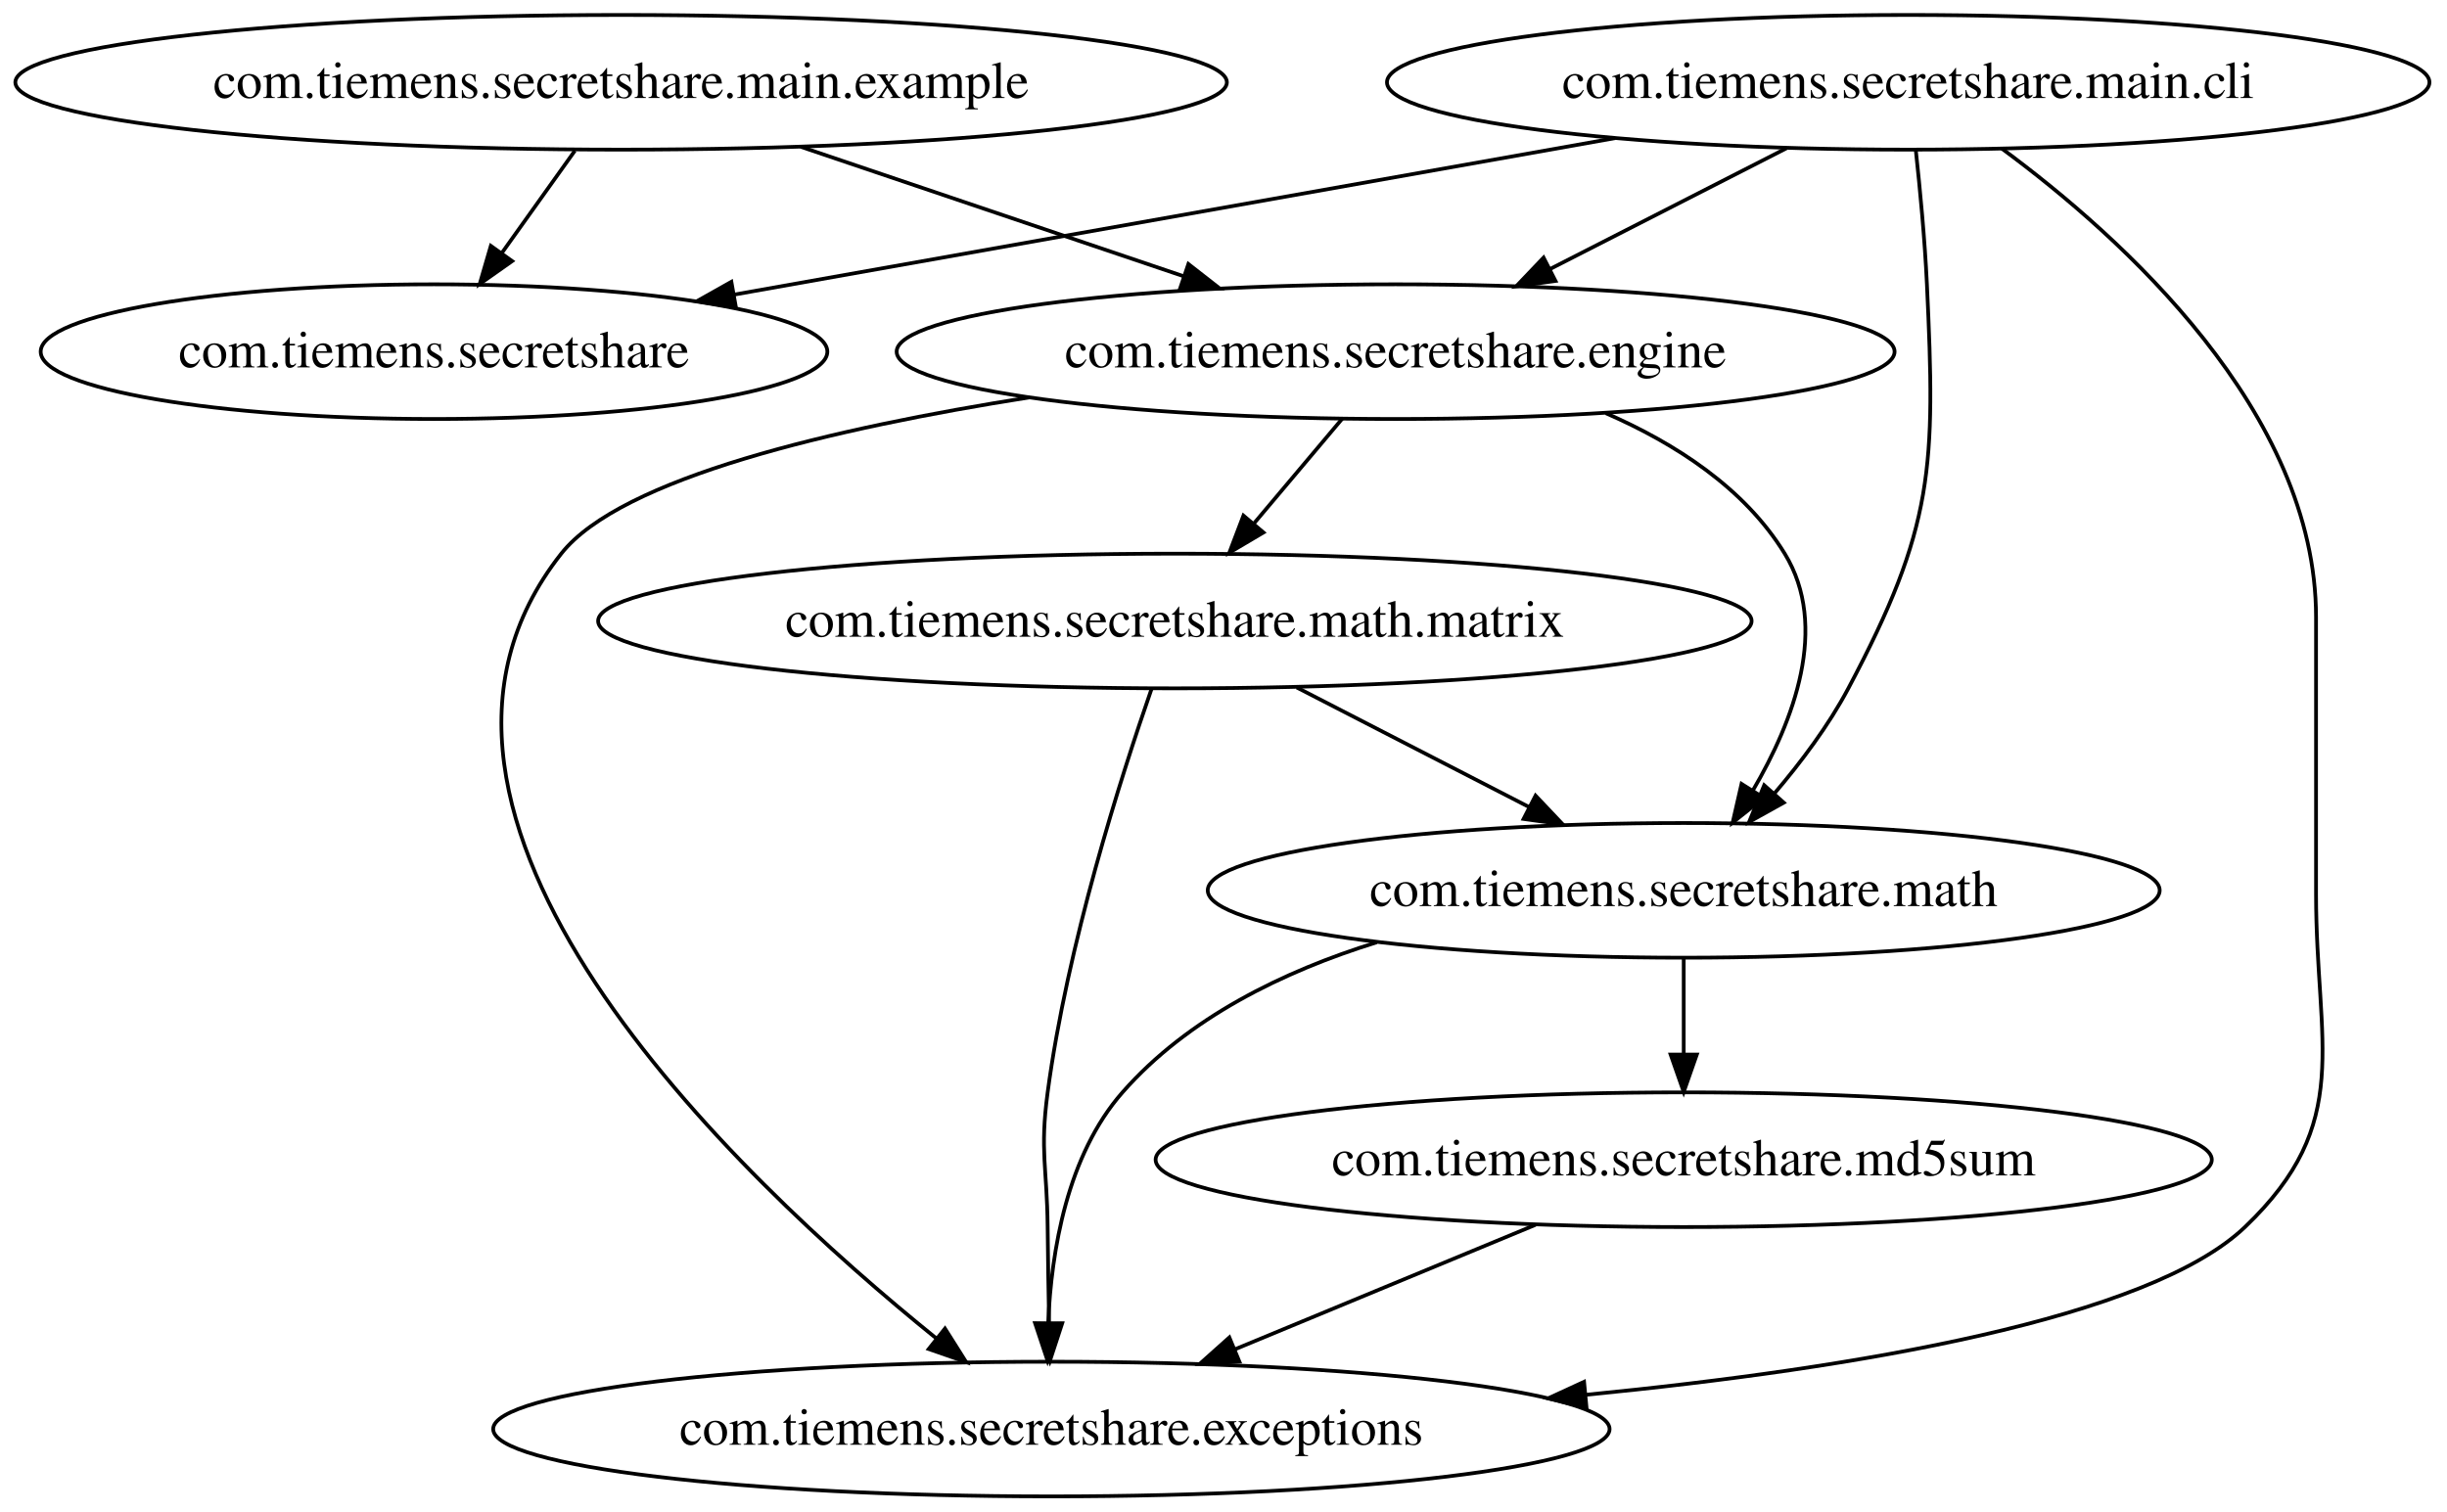
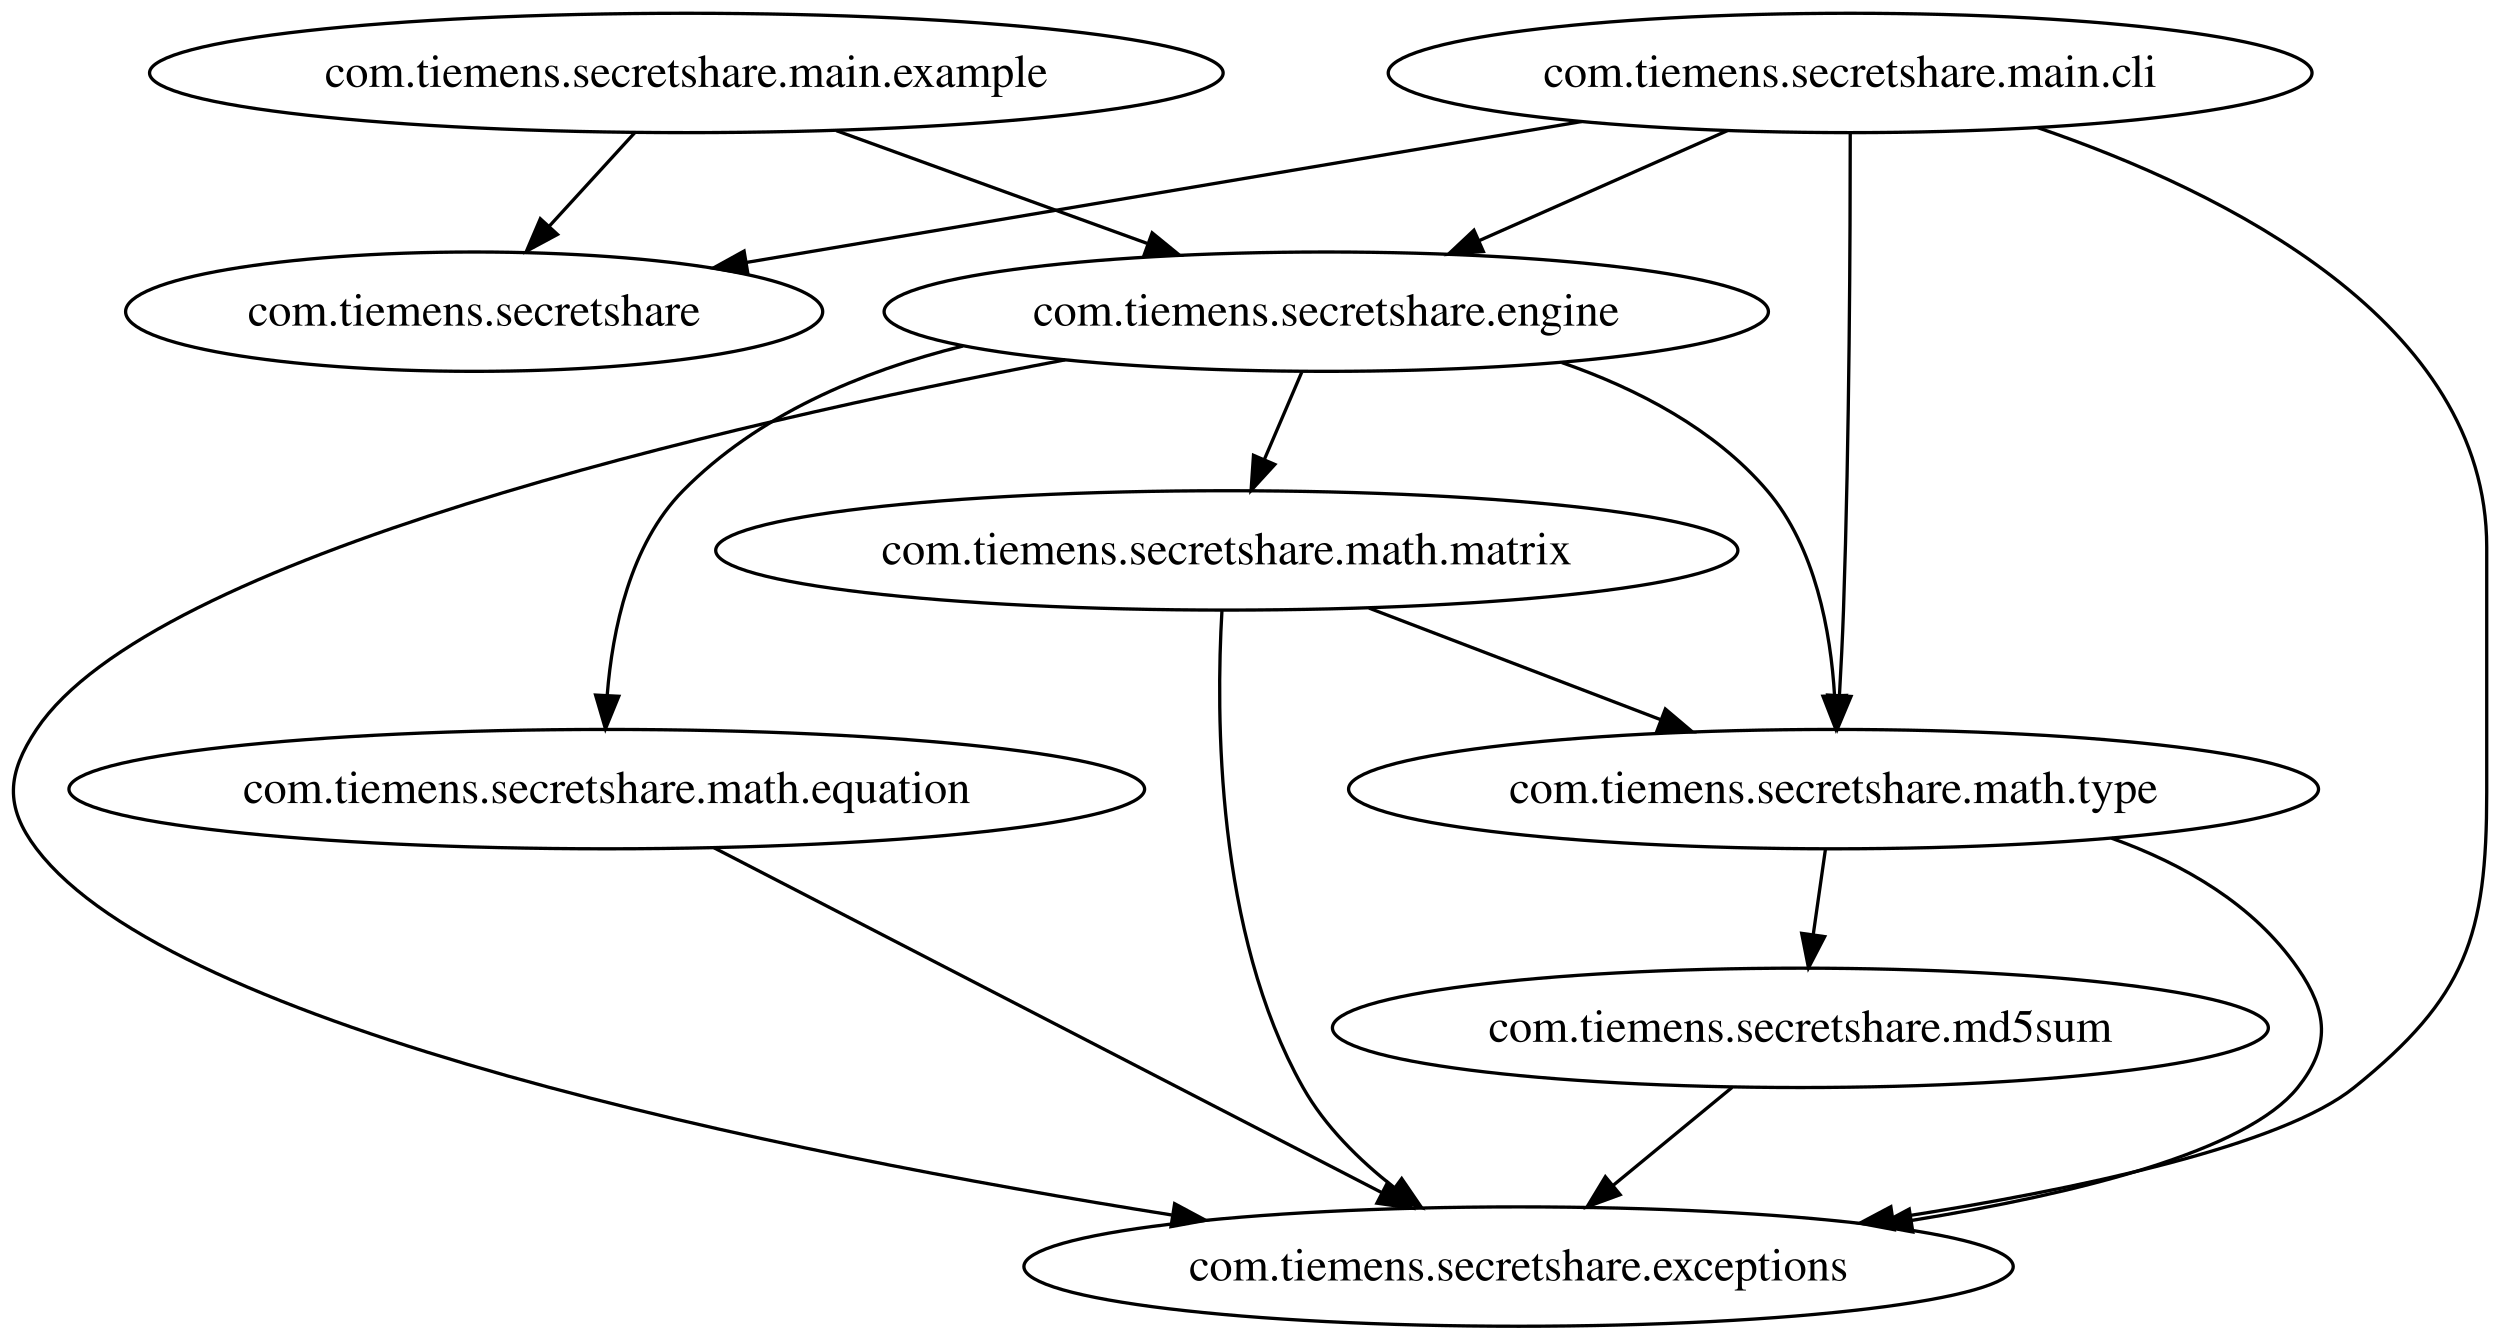
- <svg xmlns="http://www.w3.org/2000/svg" width="654pt" height="404pt" viewBox="0.00 0.00 654.00 404.00">
+ <svg xmlns="http://www.w3.org/2000/svg" width="754pt" height="404pt" viewBox="0.00 0.00 754.01 404.00">
  <g id="graph1" class="graph" transform="scale(1 1) rotate(0) translate(4 400)">
-     <polygon fill="white" stroke="white" points="-4,5 -4,-400 651,-400 651,5 -4,5" />
+     <polygon fill="white" stroke="white" points="-4,5 -4,-400 751.005,-400 751.005,5 -4,5" />
    <g id="node1" class="node">
-       <ellipse fill="none" stroke="black" cx="446" cy="-162" rx="127.212" ry="18" />
-       <text text-anchor="middle" x="446" y="-157.8" font-family="Times,serif" font-size="14.00">com.tiemens.secretshare.math</text>
+       <ellipse fill="none" stroke="black" cx="203.005" cy="-378" rx="161.903" ry="18" />
+       <text text-anchor="middle" x="203.005" y="-373.8" font-family="Times,serif" font-size="14.00">com.tiemens.secretshare.main.example</text>
    </g>
    <g id="node3" class="node">
-       <ellipse fill="none" stroke="black" cx="446" cy="-90" rx="141.143" ry="18" />
-       <text text-anchor="middle" x="446" y="-85.8" font-family="Times,serif" font-size="14.00">com.tiemens.secretshare.md5sum</text>
+       <ellipse fill="none" stroke="black" cx="396.005" cy="-306" rx="133.359" ry="18" />
+       <text text-anchor="middle" x="396.005" y="-301.8" font-family="Times,serif" font-size="14.00">com.tiemens.secretshare.engine</text>
    </g>
    <g id="edge2" class="edge">
-       <path fill="none" stroke="black" d="M446,-143.697C446,-135.983 446,-126.712 446,-118.112" />
-       <polygon fill="black" stroke="black" points="449.5,-118.104 446,-108.104 442.5,-118.104 449.5,-118.104" />
+       <path fill="none" stroke="black" d="M248.255,-360.588C276.283,-350.422 312.437,-337.31 341.966,-326.6" />
+       <polygon fill="black" stroke="black" points="343.497,-329.768 351.705,-323.068 341.11,-323.187 343.497,-329.768" />
    </g>
    <g id="node5" class="node">
-       <ellipse fill="none" stroke="black" cx="277" cy="-18" rx="149.19" ry="18" />
-       <text text-anchor="middle" x="277" y="-13.8" font-family="Times,serif" font-size="14.00">com.tiemens.secretshare.exceptions</text>
+       <ellipse fill="none" stroke="black" cx="139.005" cy="-306" rx="105.124" ry="18" />
+       <text text-anchor="middle" x="139.005" y="-301.8" font-family="Times,serif" font-size="14.00">com.tiemens.secretshare</text>
    </g>
    <g id="edge4" class="edge">
-       <path fill="none" stroke="black" d="M363.967,-148.114C338.966,-140.354 313.498,-127.921 296,-108 281.22,-91.174 276.982,-65.694 276.144,-46.303" />
-       <polygon fill="black" stroke="black" points="279.643,-46.193 275.982,-36.25 272.643,-46.305 279.643,-46.193" />
+       <path fill="none" stroke="black" d="M187.513,-360.055C179.767,-351.583 170.245,-341.168 161.694,-331.815" />
+       <polygon fill="black" stroke="black" points="164.131,-329.294 154.8,-324.275 158.965,-334.017 164.131,-329.294" />
+     </g>
+     <g id="node8" class="node">
+       <ellipse fill="none" stroke="black" cx="454.005" cy="-18" rx="149.19" ry="18" />
+       <text text-anchor="middle" x="454.005" y="-13.8" font-family="Times,serif" font-size="14.00">com.tiemens.secretshare.exceptions</text>
+     </g>
+     <g id="edge8" class="edge">
+       <path fill="none" stroke="black" d="M317.249,-291.473C213.976,-271.877 41.79,-232.154 7.005,-180 -1.873,-166.689 -2.666,-156.746 7.005,-144 48.269,-89.615 230.724,-52.463 349.396,-33.556" />
+       <polygon fill="black" stroke="black" points="350.271,-36.962 359.605,-31.95 349.183,-30.047 350.271,-36.962" />
+     </g>
+     <g id="node11" class="node">
+       <ellipse fill="none" stroke="black" cx="549.005" cy="-162" rx="146.274" ry="18" />
+       <text text-anchor="middle" x="549.005" y="-157.8" font-family="Times,serif" font-size="14.00">com.tiemens.secretshare.math.type</text>
    </g>
    <g id="edge10" class="edge">
-       <path fill="none" stroke="black" d="M406.377,-72.588C382.414,-62.663 351.668,-49.927 326.161,-39.363" />
-       <polygon fill="black" stroke="black" points="327.245,-36.023 316.667,-35.43 324.567,-42.491 327.245,-36.023" />
+       <path fill="none" stroke="black" d="M467.043,-290.651C489.763,-282.765 513.115,-270.626 529.005,-252 543.575,-234.922 548.142,-209.47 549.316,-190.153" />
+       <polygon fill="black" stroke="black" points="552.815,-190.259 549.662,-180.145 545.819,-190.018 552.815,-190.259" />
+     </g>
+     <g id="node13" class="node">
+       <ellipse fill="none" stroke="black" cx="179.005" cy="-162" rx="162.216" ry="18" />
+       <text text-anchor="middle" x="179.005" y="-157.8" font-family="Times,serif" font-size="14.00">com.tiemens.secretshare.math.equation</text>
+     </g>
+     <g id="edge12" class="edge">
+       <path fill="none" stroke="black" d="M286.429,-295.647C255.62,-288.002 224.439,-274.745 202.005,-252 186.025,-235.798 180.712,-210.032 179.139,-190.384" />
+       <polygon fill="black" stroke="black" points="182.624,-190.001 178.607,-180.197 175.634,-190.366 182.624,-190.001" />
+     </g>
+     <g id="node15" class="node">
+       <ellipse fill="none" stroke="black" cx="366.005" cy="-234" rx="154.148" ry="18" />
+       <text text-anchor="middle" x="366.005" y="-229.8" font-family="Times,serif" font-size="14.00">com.tiemens.secretshare.math.matrix</text>
+     </g>
+     <g id="edge14" class="edge">
+       <path fill="none" stroke="black" d="M388.59,-287.697C385.211,-279.813 381.136,-270.304 377.382,-261.546" />
+       <polygon fill="black" stroke="black" points="380.492,-259.917 373.336,-252.104 374.058,-262.675 380.492,-259.917" />
    </g>
    <g id="node6" class="node">
-       <ellipse fill="none" stroke="black" cx="162" cy="-378" rx="161.903" ry="18" />
-       <text text-anchor="middle" x="162" y="-373.8" font-family="Times,serif" font-size="14.00">com.tiemens.secretshare.main.example</text>
-     </g>
-     <g id="node8" class="node">
-       <ellipse fill="none" stroke="black" cx="369" cy="-306" rx="133.359" ry="18" />
-       <text text-anchor="middle" x="369" y="-301.8" font-family="Times,serif" font-size="14.00">com.tiemens.secretshare.engine</text>
+       <ellipse fill="none" stroke="black" cx="539.005" cy="-90" rx="141.143" ry="18" />
+       <text text-anchor="middle" x="539.005" y="-85.8" font-family="Times,serif" font-size="14.00">com.tiemens.secretshare.md5sum</text>
    </g>
    <g id="edge6" class="edge">
-       <path fill="none" stroke="black" d="M210.01,-360.765C240.533,-350.443 280.197,-337.03 312.272,-326.183" />
-       <polygon fill="black" stroke="black" points="313.612,-329.425 321.964,-322.906 311.37,-322.794 313.612,-329.425" />
-     </g>
-     <g id="node10" class="node">
-       <ellipse fill="none" stroke="black" cx="112" cy="-306" rx="105.124" ry="18" />
-       <text text-anchor="middle" x="112" y="-301.8" font-family="Times,serif" font-size="14.00">com.tiemens.secretshare</text>
-     </g>
-     <g id="edge8" class="edge">
-       <path fill="none" stroke="black" d="M149.64,-359.697C143.767,-351.474 136.631,-341.483 130.158,-332.421" />
-       <polygon fill="black" stroke="black" points="132.878,-330.207 124.217,-324.104 127.182,-334.276 132.878,-330.207" />
-     </g>
-     <g id="edge12" class="edge">
-       <path fill="none" stroke="black" d="M425.175,-289.552C443.68,-281.501 462.253,-269.538 473,-252 484.962,-232.478 475.389,-207.277 464.468,-188.678" />
-       <polygon fill="black" stroke="black" points="467.376,-186.728 459.086,-180.131 461.453,-190.458 467.376,-186.728" />
-     </g>
-     <g id="edge14" class="edge">
-       <path fill="none" stroke="black" d="M271.162,-293.775C218.852,-285.542 161.975,-272.217 146,-252 90.719,-182.041 192.211,-85.846 246.289,-42.205" />
-       <polygon fill="black" stroke="black" points="248.561,-44.87 254.215,-35.91 244.207,-39.389 248.561,-44.87" />
-     </g>
-     <g id="node15" class="node">
-       <ellipse fill="none" stroke="black" cx="310" cy="-234" rx="154.148" ry="18" />
-       <text text-anchor="middle" x="310" y="-229.8" font-family="Times,serif" font-size="14.00">com.tiemens.secretshare.math.matrix</text>
+       <path fill="none" stroke="black" d="M518.429,-72.055C507.651,-63.178 494.282,-52.169 482.52,-42.483" />
+       <polygon fill="black" stroke="black" points="484.631,-39.687 474.687,-36.032 480.181,-45.09 484.631,-39.687" />
    </g>
    <g id="edge16" class="edge">
-       <path fill="none" stroke="black" d="M354.718,-288.055C347.649,-279.668 338.974,-269.376 331.153,-260.096" />
-       <polygon fill="black" stroke="black" points="333.682,-257.666 324.561,-252.275 328.329,-262.177 333.682,-257.666" />
+       <path fill="none" stroke="black" d="M546.534,-143.697C545.432,-135.983 544.107,-126.712 542.879,-118.112" />
+       <polygon fill="black" stroke="black" points="546.328,-117.509 541.449,-108.104 539.398,-118.499 546.328,-117.509" />
+     </g>
+     <g id="edge18" class="edge">
+       <path fill="none" stroke="black" d="M632.86,-147.192C654.699,-139.373 675.786,-127.139 689.005,-108 698.098,-94.835 698.997,-84.496 689.005,-72 673.671,-52.822 622.963,-40.087 572.558,-31.918" />
+       <polygon fill="black" stroke="black" points="572.912,-28.431 562.491,-30.345 571.831,-35.347 572.912,-28.431" />
    </g>
    <g id="edge20" class="edge">
-       <path fill="none" stroke="black" d="M342.575,-216.233C361.163,-206.666 384.651,-194.577 404.543,-184.338" />
-       <polygon fill="black" stroke="black" points="406.401,-187.318 413.69,-179.63 403.197,-181.094 406.401,-187.318" />
+       <path fill="none" stroke="black" d="M211.36,-144.293C261.423,-118.443 357.612,-68.774 412.652,-40.354" />
+       <polygon fill="black" stroke="black" points="414.494,-43.341 421.774,-35.643 411.283,-37.121 414.494,-43.341" />
    </g>
-     <g id="edge18" class="edge">
-       <path fill="none" stroke="black" d="M303.791,-215.908C295.506,-192.107 281.27,-147.457 276,-108 273.882,-92.141 275.849,-87.999 276,-72 276.078,-63.682 276.226,-54.63 276.384,-46.4" />
-       <polygon fill="black" stroke="black" points="279.888,-46.254 276.594,-36.185 272.89,-46.111 279.888,-46.254" />
-     </g>
-     <g id="node18" class="node">
-       <ellipse fill="none" stroke="black" cx="506" cy="-378" rx="139.314" ry="18" />
-       <text text-anchor="middle" x="506" y="-373.8" font-family="Times,serif" font-size="14.00">com.tiemens.secretshare.main.cli</text>
+     <g id="edge22" class="edge">
+       <path fill="none" stroke="black" d="M364.541,-215.727C362.728,-184.769 362.614,-118.706 389.005,-72 395.618,-60.297 405.915,-50.142 416.378,-41.94" />
+       <polygon fill="black" stroke="black" points="418.758,-44.535 424.739,-35.79 414.61,-38.897 418.758,-44.535" />
    </g>
    <g id="edge24" class="edge">
-       <path fill="none" stroke="black" d="M508.031,-359.843C509.155,-349.481 510.435,-336.002 511,-324 513.299,-275.155 512.941,-259.183 490,-216 484.728,-206.076 477.398,-196.296 470.231,-187.892" />
-       <polygon fill="black" stroke="black" points="472.74,-185.447 463.482,-180.296 467.507,-190.097 472.74,-185.447" />
+       <path fill="none" stroke="black" d="M408.911,-216.588C435.182,-206.539 468.983,-193.61 496.801,-182.969" />
+       <polygon fill="black" stroke="black" points="498.279,-186.151 506.369,-179.309 495.778,-179.613 498.279,-186.151" />
    </g>
-     <g id="edge22" class="edge">
-       <path fill="none" stroke="black" d="M531.007,-360.292C563.187,-336.568 615,-289.853 615,-235 615,-235 615,-235 615,-161 615,-120.553 625.246,-99.94 596,-72 570.363,-47.508 492.367,-34.282 419.921,-27.168" />
-       <polygon fill="black" stroke="black" points="420.027,-23.662 409.742,-26.204 419.367,-30.631 420.027,-23.662" />
+     <g id="node21" class="node">
+       <ellipse fill="none" stroke="black" cx="554.005" cy="-378" rx="139.314" ry="18" />
+       <text text-anchor="middle" x="554.005" y="-373.8" font-family="Times,serif" font-size="14.00">com.tiemens.secretshare.main.cli</text>
+     </g>
+     <g id="edge30" class="edge">
+       <path fill="none" stroke="black" d="M516.961,-360.588C494.576,-350.671 465.86,-337.948 442.025,-327.388" />
+       <polygon fill="black" stroke="black" points="443.378,-324.16 432.817,-323.309 440.542,-330.56 443.378,-324.16" />
+     </g>
+     <g id="edge32" class="edge">
+       <path fill="none" stroke="black" d="M473.004,-363.337C400.349,-351.082 294.234,-333.183 221.212,-320.866" />
+       <polygon fill="black" stroke="black" points="221.577,-317.378 211.135,-319.166 220.413,-324.281 221.577,-317.378" />
    </g>
    <g id="edge26" class="edge">
-       <path fill="none" stroke="black" d="M473.533,-360.411C454.594,-350.734 430.519,-338.433 410.248,-328.076" />
-       <polygon fill="black" stroke="black" points="411.731,-324.903 401.234,-323.47 408.546,-331.137 411.731,-324.903" />
+       <path fill="none" stroke="black" d="M610.573,-361.507C667.209,-342.147 746.005,-302.993 746.005,-235 746.005,-235 746.005,-235 746.005,-161 746.005,-117.633 739.785,-99.196 706.005,-72 684.201,-54.445 623.425,-41.382 567.025,-32.617" />
+       <polygon fill="black" stroke="black" points="567.334,-29.124 556.922,-31.085 566.284,-36.045 567.334,-29.124" />
    </g>
    <g id="edge28" class="edge">
-       <path fill="none" stroke="black" d="M427.687,-363.087C359.453,-350.964 260.933,-333.46 192.16,-321.242" />
-       <polygon fill="black" stroke="black" points="192.694,-317.782 182.236,-319.478 191.47,-324.674 192.694,-317.782" />
+       <path fill="none" stroke="black" d="M554.041,-359.602C554.044,-330.069 553.808,-268.242 552.005,-216 551.718,-207.674 551.26,-198.621 550.787,-190.391" />
+       <polygon fill="black" stroke="black" points="554.267,-189.948 550.17,-180.177 547.279,-190.37 554.267,-189.948" />
    </g>
  </g>
</svg>
